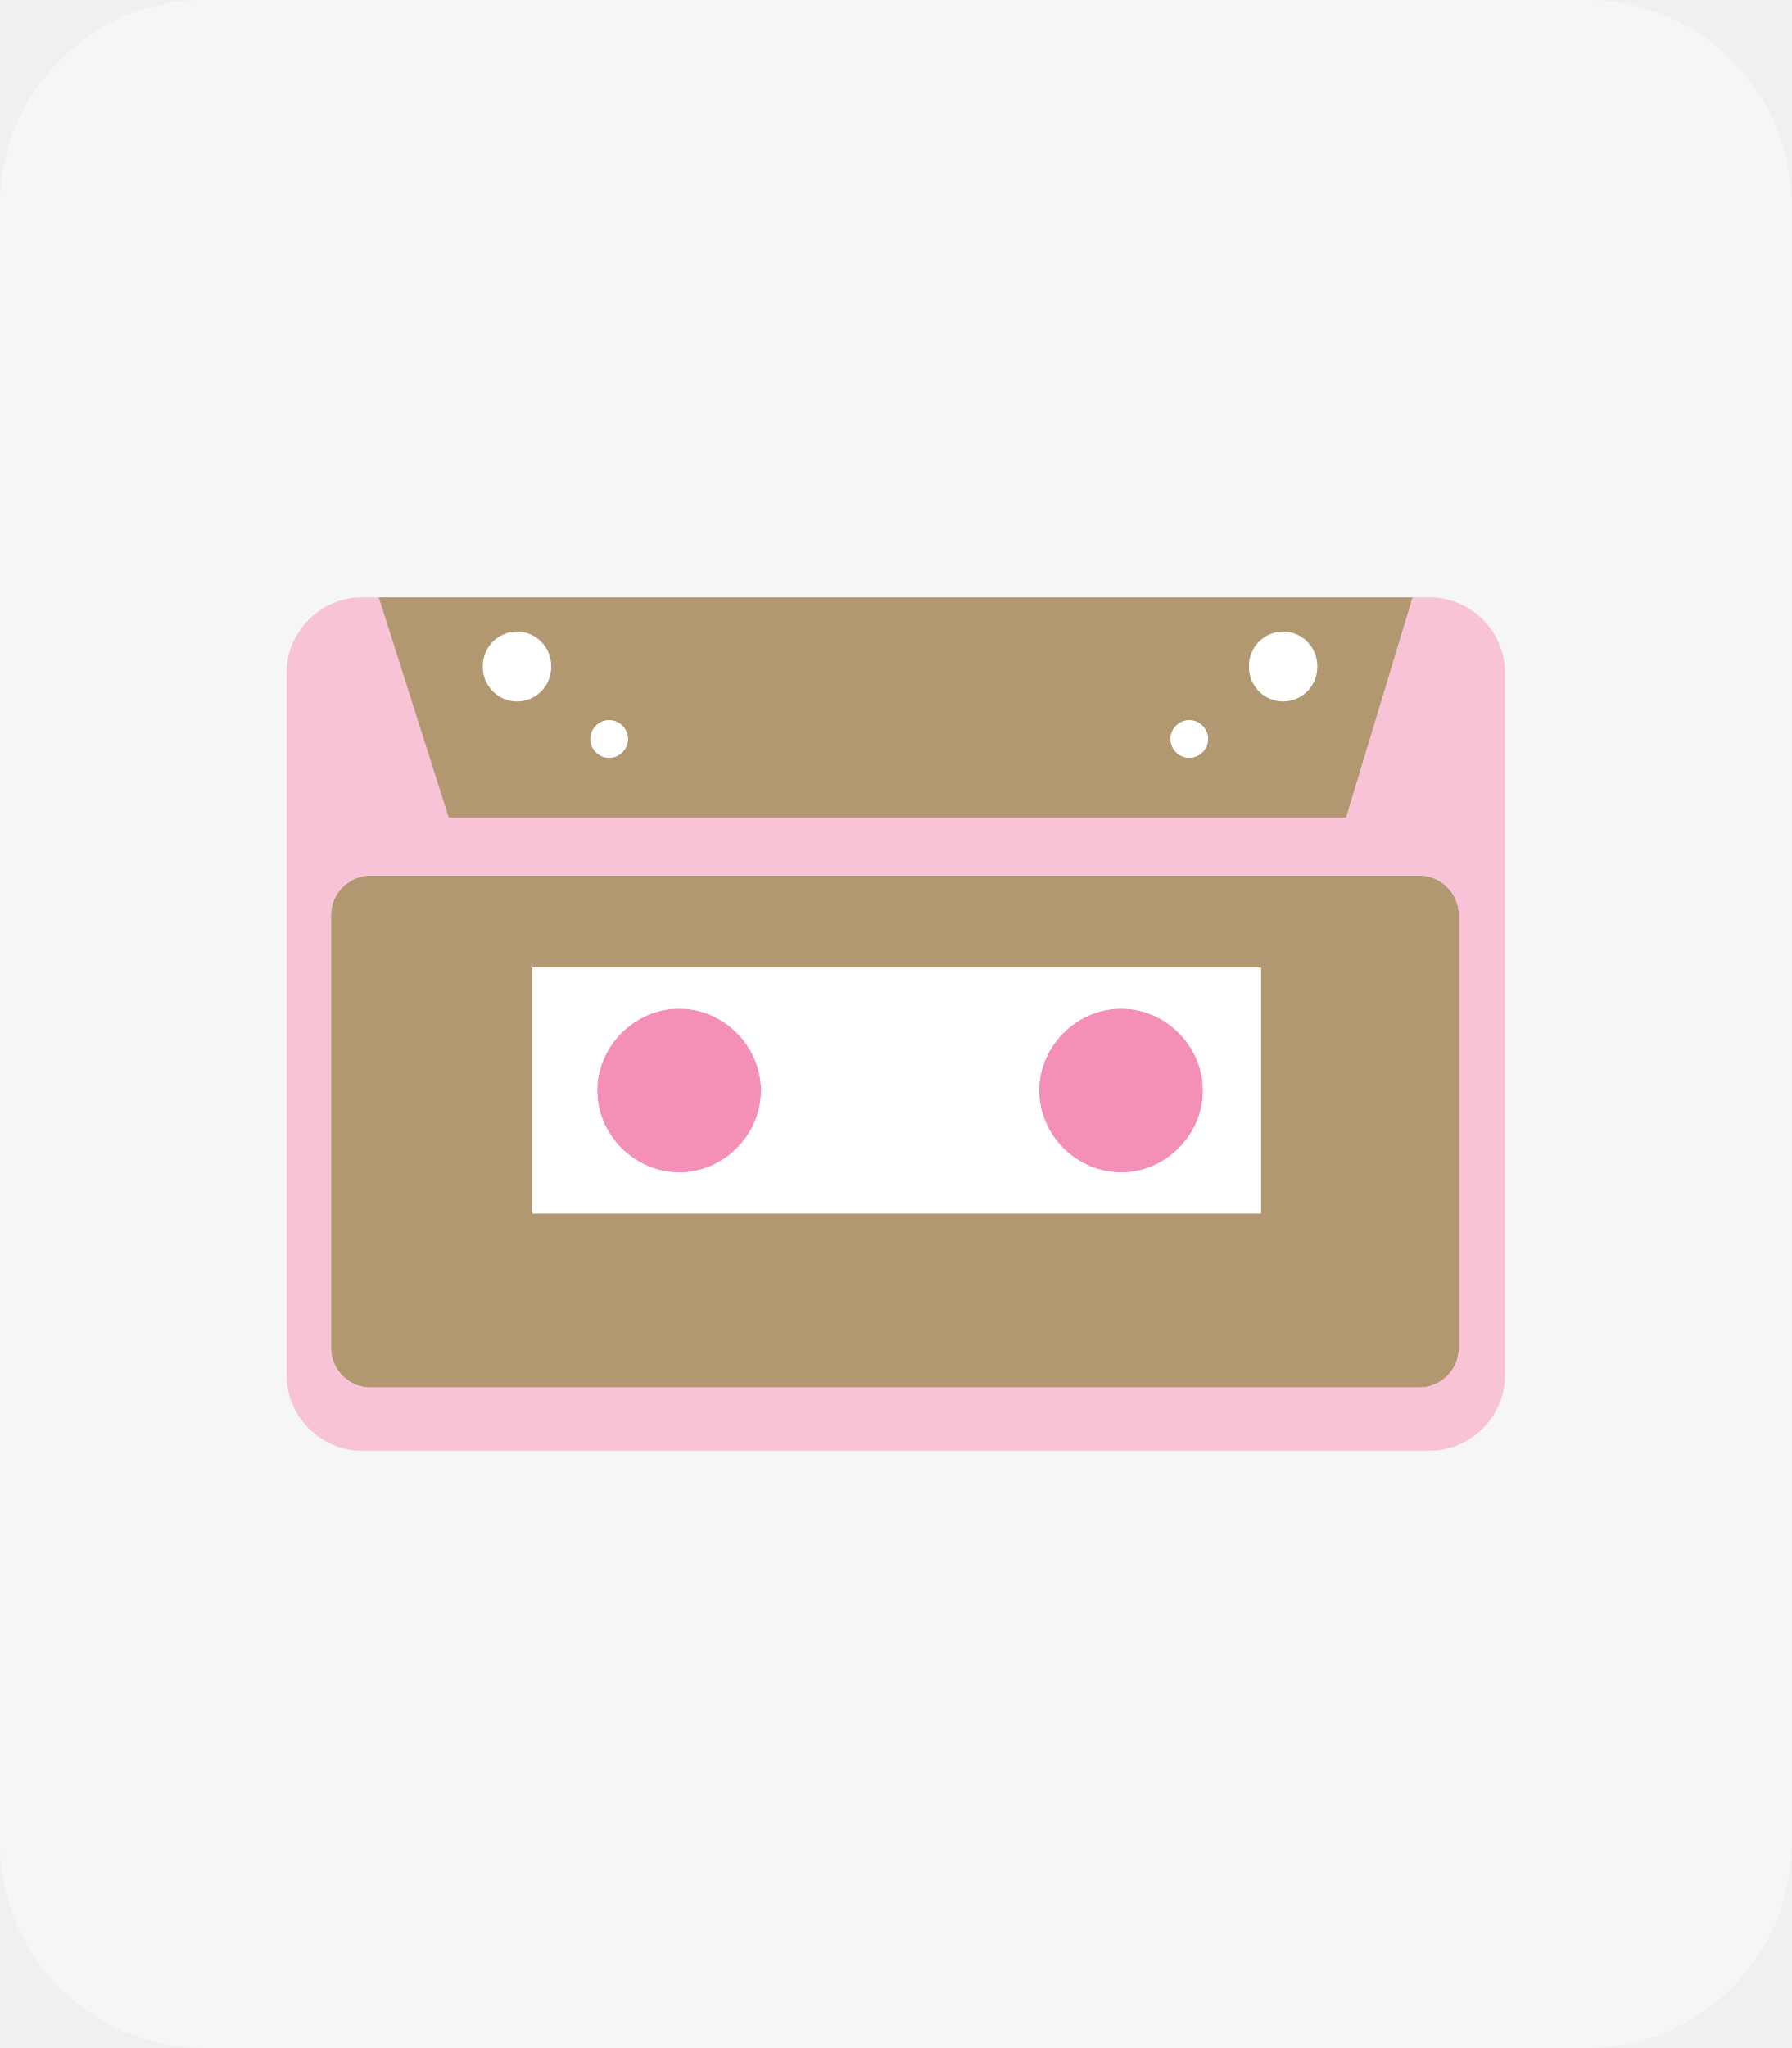
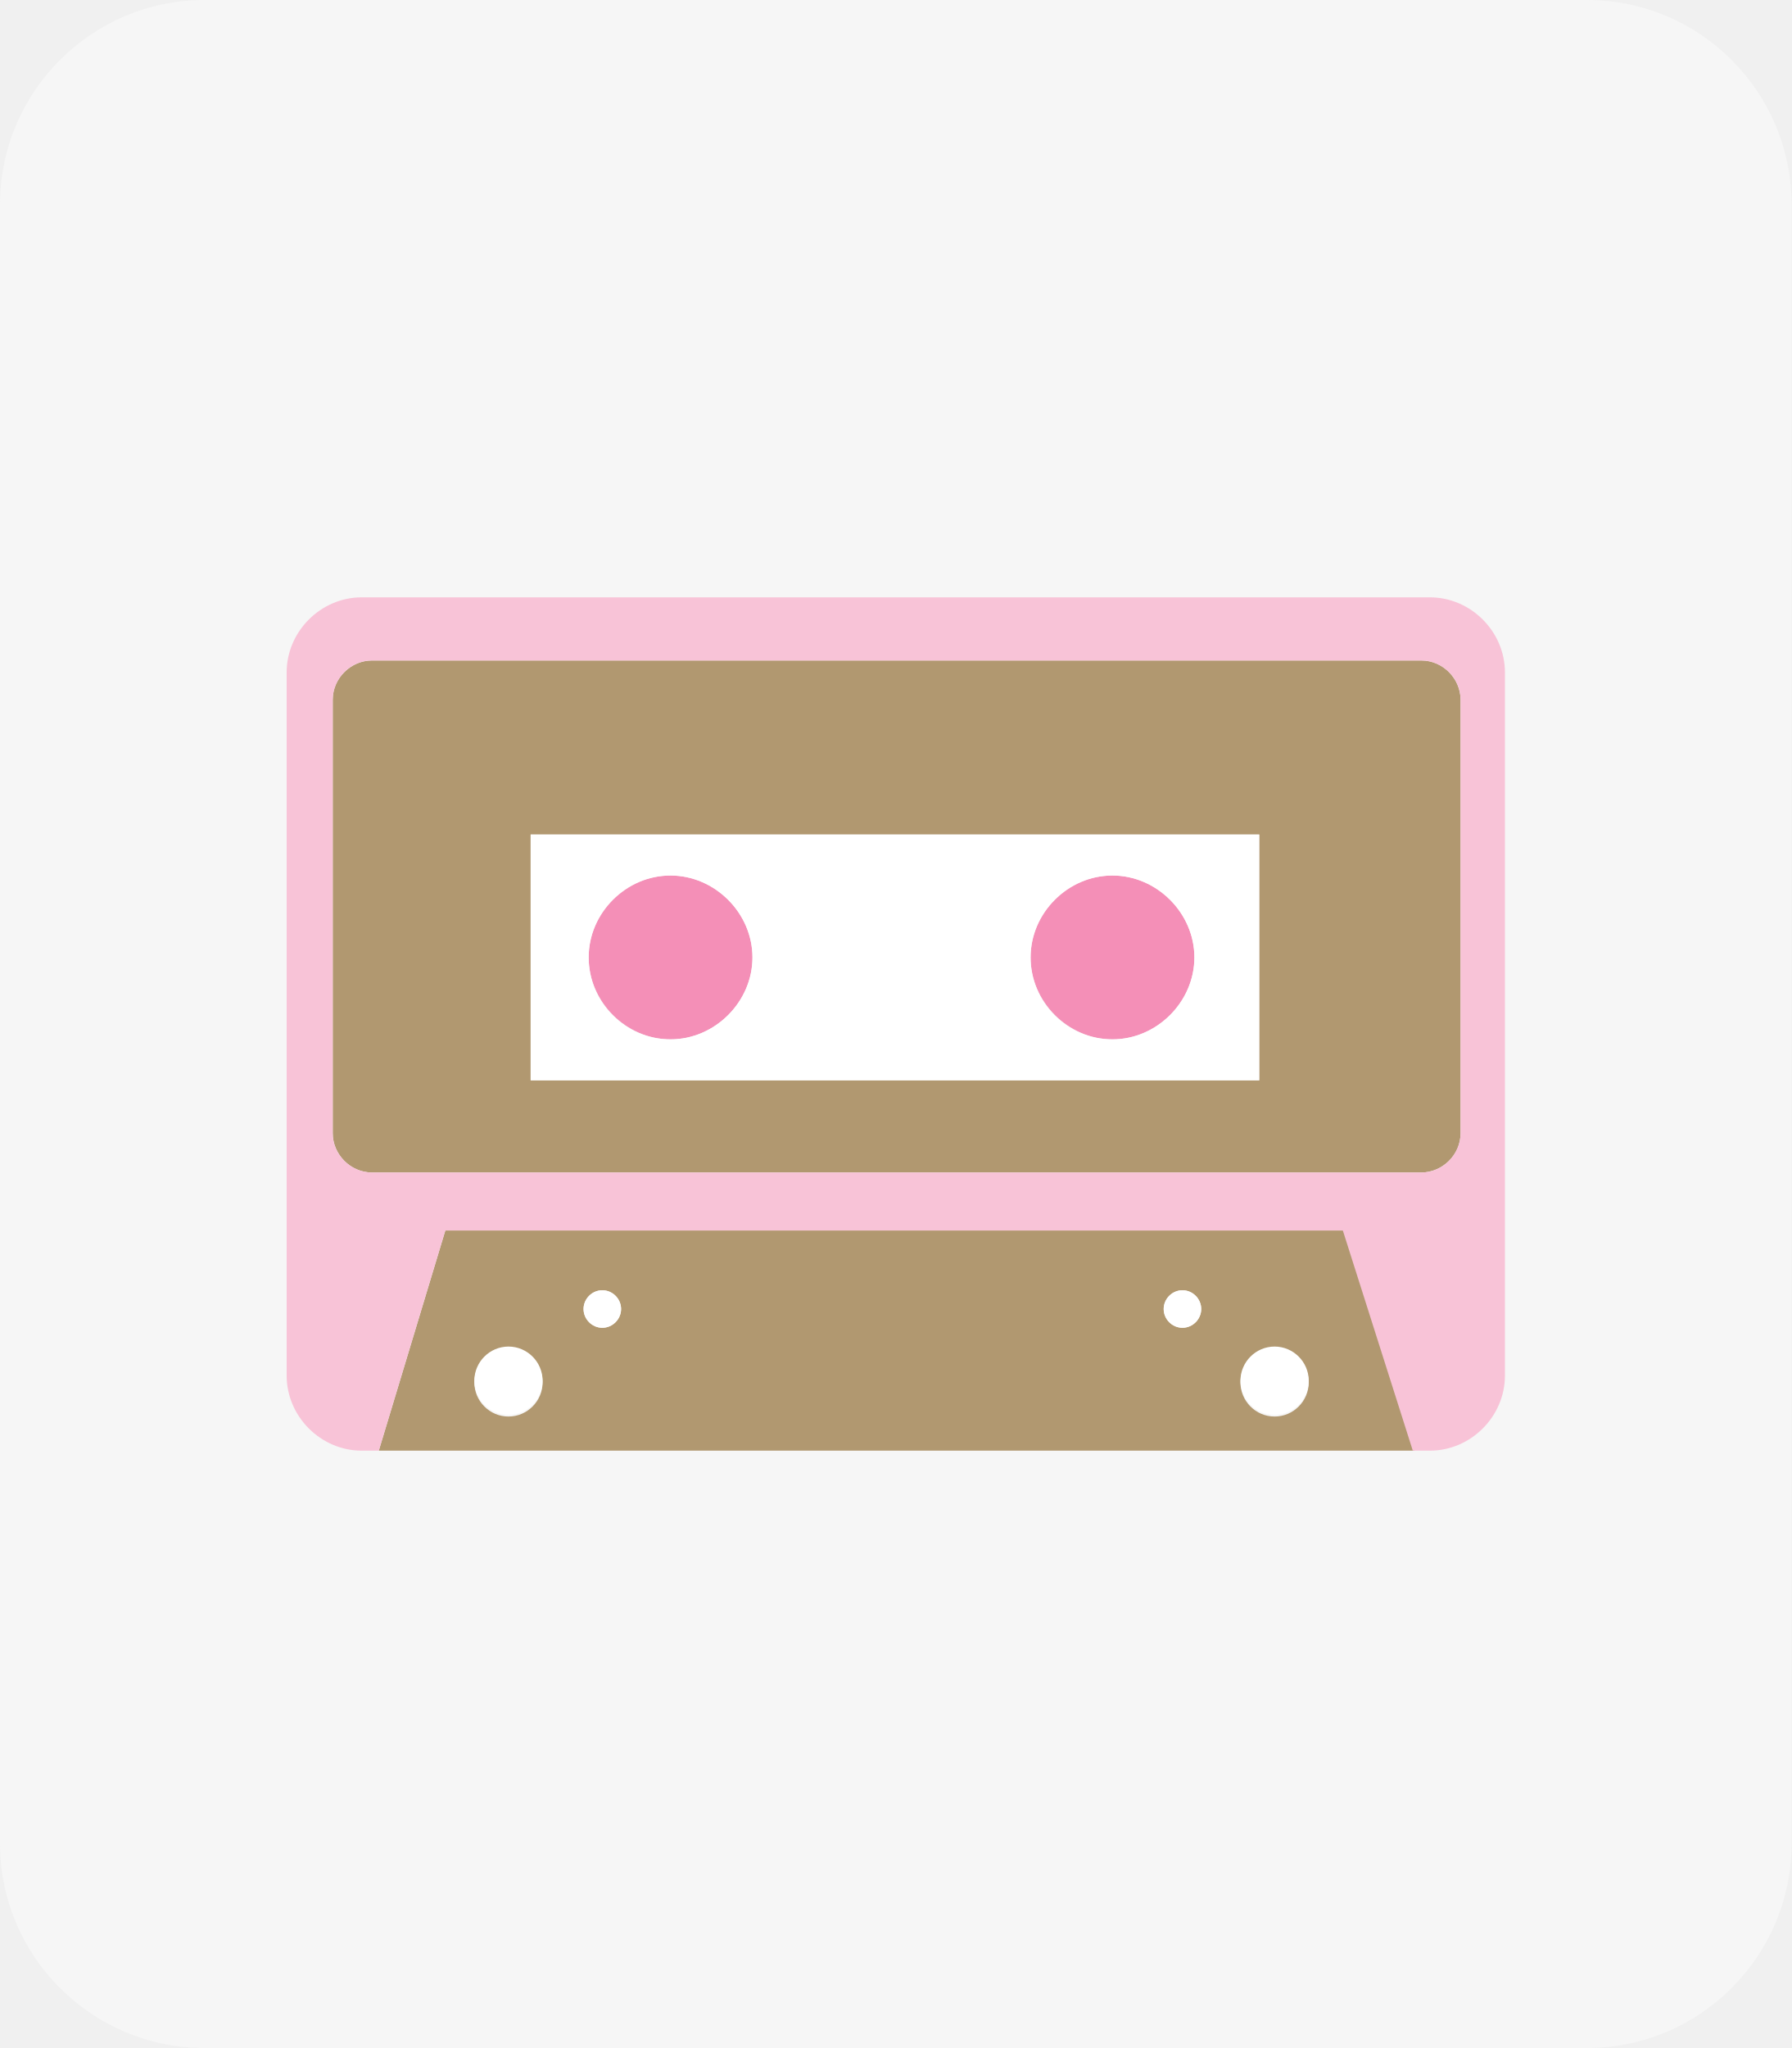
<svg xmlns="http://www.w3.org/2000/svg" id="Ebene_1" version="1.1" viewBox="0 0 105 120">
  <defs>
    <style>
      .st0 {
        fill: none;
      }

      .st1 {
        fill: #f48fb7;
      }

      .st2 {
        fill: #f6f6f6;
      }

      .st3 {
        fill: #b19870;
      }

      .st4 {
        fill: #f8c3d7;
      }

      .st5 {
        fill: #fff;
      }

      .st6 {
        clip-path: url(#clippath);
      }
    </style>
    <clipPath id="clippath">
      <rect class="st0" x="16.8" y="35" width="71.4" height="50" />
    </clipPath>
  </defs>
  <rect class="st2" width="105" height="120" rx="12" ry="12" />
  <g class="st6">
-     <path class="st3" d="M73.8,71.1H31.2v-14.4h42.7v14.4ZM83.3,51.3H21.7c-1.2,0-2.3,1-2.3,2.3v25.4c0,1.2,1,2.3,2.3,2.3h61.5c1.2,0,2.3-1,2.3-2.3v-25.4c0-1.2-1-2.3-2.3-2.3" />
-     <path class="st3" d="M30.3,37c1.1,0,2,.9,2,2s-.9,2-2,2-2-.9-2-2,.9-2,2-2M35.7,42.2c.6,0,1.1.5,1.1,1.1s-.5,1.1-1.1,1.1-1.1-.5-1.1-1.1.5-1.1,1.1-1.1M69.7,42.2c.6,0,1.1.5,1.1,1.1s-.5,1.1-1.1,1.1-1.1-.5-1.1-1.1.5-1.1,1.1-1.1M75.2,37c1.1,0,2,.9,2,2s-.9,2-2,2-2-.9-2-2,.9-2,2-2M78.9,47.9l3.9-12.9H22.6c-.2,0-.3,0-.5,0l4.1,12.9h52.6Z" />
-     <path class="st1" d="M65.7,68.7c2.7,0,4.8-2.2,4.8-4.8s-2.2-4.8-4.8-4.8-4.8,2.2-4.8,4.8,2.2,4.8,4.8,4.8" />
-     <path class="st1" d="M39.8,68.7c2.7,0,4.8-2.2,4.8-4.8s-2.2-4.8-4.8-4.8-4.8,2.2-4.8,4.8,2.2,4.8,4.8,4.8" />
-     <path class="st4" d="M85.5,79c0,1.2-1,2.3-2.3,2.3H21.7c-1.2,0-2.3-1-2.3-2.3v-25.4c0-1.2,1-2.3,2.3-2.3h61.5c1.2,0,2.3,1,2.3,2.3v25.4ZM22.6,35h60.2l-3.9,12.9H26.3l-4.1-12.9c.2,0,.3,0,.5,0M83.8,35H21.2c-2.4,0-4.4,2-4.4,4.4v41.2c0,2.4,2,4.4,4.4,4.4h62.6c2.4,0,4.4-2,4.4-4.4v-41.2c0-2.4-2-4.4-4.4-4.4" />
-     <path class="st5" d="M39.8,59.1c2.7,0,4.8,2.2,4.8,4.8s-2.2,4.8-4.8,4.8-4.8-2.2-4.8-4.8,2.2-4.8,4.8-4.8M65.7,59.1c2.7,0,4.8,2.2,4.8,4.8s-2.2,4.8-4.8,4.8-4.8-2.2-4.8-4.8,2.2-4.8,4.8-4.8M31.2,71.1h42.7v-14.4H31.2v14.4Z" />
-     <path class="st5" d="M75.2,41.1c1.1,0,2-.9,2-2s-.9-2-2-2-2,.9-2,2,.9,2,2,2" />
-     <path class="st5" d="M69.7,44.4c.6,0,1.1-.5,1.1-1.1s-.5-1.1-1.1-1.1-1.1.5-1.1,1.1.5,1.1,1.1,1.1" />
-     <path class="st5" d="M30.3,41.1c1.1,0,2-.9,2-2s-.9-2-2-2-2,.9-2,2,.9,2,2,2" />
-     <path class="st5" d="M35.7,44.4c.6,0,1.1-.5,1.1-1.1s-.5-1.1-1.1-1.1-1.1.5-1.1,1.1.5,1.1,1.1,1.1" />
+     <g>
+       <path class="st3" d="M31.2,48.9h42.6v14.4H31.1v-14.4h0ZM21.7,68.7h61.6c1.2,0,2.3-1,2.3-2.3v-25.4c0-1.2-1-2.3-2.3-2.3H21.8c-1.2,0-2.3,1-2.3,2.3v25.4c0,1.2,1,2.3,2.3,2.3" />
+       <path class="st3" d="M74.7,83c-1.1,0-2-.9-2-2s.9-2,2-2,2,.9,2,2-.9,2-2,2M69.3,77.8c-.6,0-1.1-.5-1.1-1.1s.5-1.1,1.1-1.1,1.1.5,1.1,1.1-.5,1.1-1.1,1.1M35.3,77.8c-.6,0-1.1-.5-1.1-1.1s.5-1.1,1.1-1.1,1.1.5,1.1,1.1-.5,1.1-1.1,1.1M29.8,83c-1.1,0-2-.9-2-2s.9-2,2-2,2,.9,2,2-.9,2-2,2M26.1,72.1l-3.9,12.9h60.7l-4.1-12.9H26.1Z" />
+       <path class="st1" d="M39.3,51.3c-2.7,0-4.8,2.2-4.8,4.8s2.2,4.8,4.8,4.8,4.8-2.2,4.8-4.8-2.2-4.8-4.8-4.8" />
+       <path class="st1" d="M65.2,51.3c-2.7,0-4.8,2.2-4.8,4.8s2.2,4.8,4.8,4.8,4.8-2.2,4.8-4.8-2.2-4.8-4.8-4.8" />
+       <path class="st4" d="M19.5,41c0-1.2,1-2.3,2.3-2.3h61.5c1.2,0,2.3,1,2.3,2.3v25.4c0,1.2-1,2.3-2.3,2.3H21.8c-1.2,0-2.3-1-2.3-2.3v-25.4ZM82.4,85H22.2l3.9-12.9h52.6l4.1,12.9h-.5M21.2,85h62.6c2.4,0,4.4-2,4.4-4.4v-41.2c0-2.4-2-4.4-4.4-4.4H21.2c-2.4,0-4.4,2-4.4,4.4v41.2c0,2.4,2,4.4,4.4,4.4" />
+       <path class="st5" d="M65.2,60.9c-2.7,0-4.8-2.2-4.8-4.8s2.2-4.8,4.8-4.8,4.8,2.2,4.8,4.8-2.2,4.8-4.8,4.8M39.3,60.9c-2.7,0-4.8-2.2-4.8-4.8s2.2-4.8,4.8-4.8,4.8,2.2,4.8,4.8-2.2,4.8-4.8,4.8M73.8,48.9H31.1v14.4h42.7v-14.4Z" />
+       <path class="st5" d="M29.8,78.9c-1.1,0-2,.9-2,2s.9,2,2,2,2-.9,2-2-.9-2-2-2" />
+       <path class="st5" d="M35.3,75.6c-.6,0-1.1.5-1.1,1.1s.5,1.1,1.1,1.1,1.1-.5,1.1-1.1-.5-1.1-1.1-1.1" />
+       <path class="st5" d="M74.7,78.9c-1.1,0-2,.9-2,2s.9,2,2,2,2-.9,2-2-.9-2-2-2" />
+       <path class="st5" d="M69.3,75.6c-.6,0-1.1.5-1.1,1.1s.5,1.1,1.1,1.1,1.1-.5,1.1-1.1-.5-1.1-1.1-1.1" />
+     </g>
  </g>
</svg>
